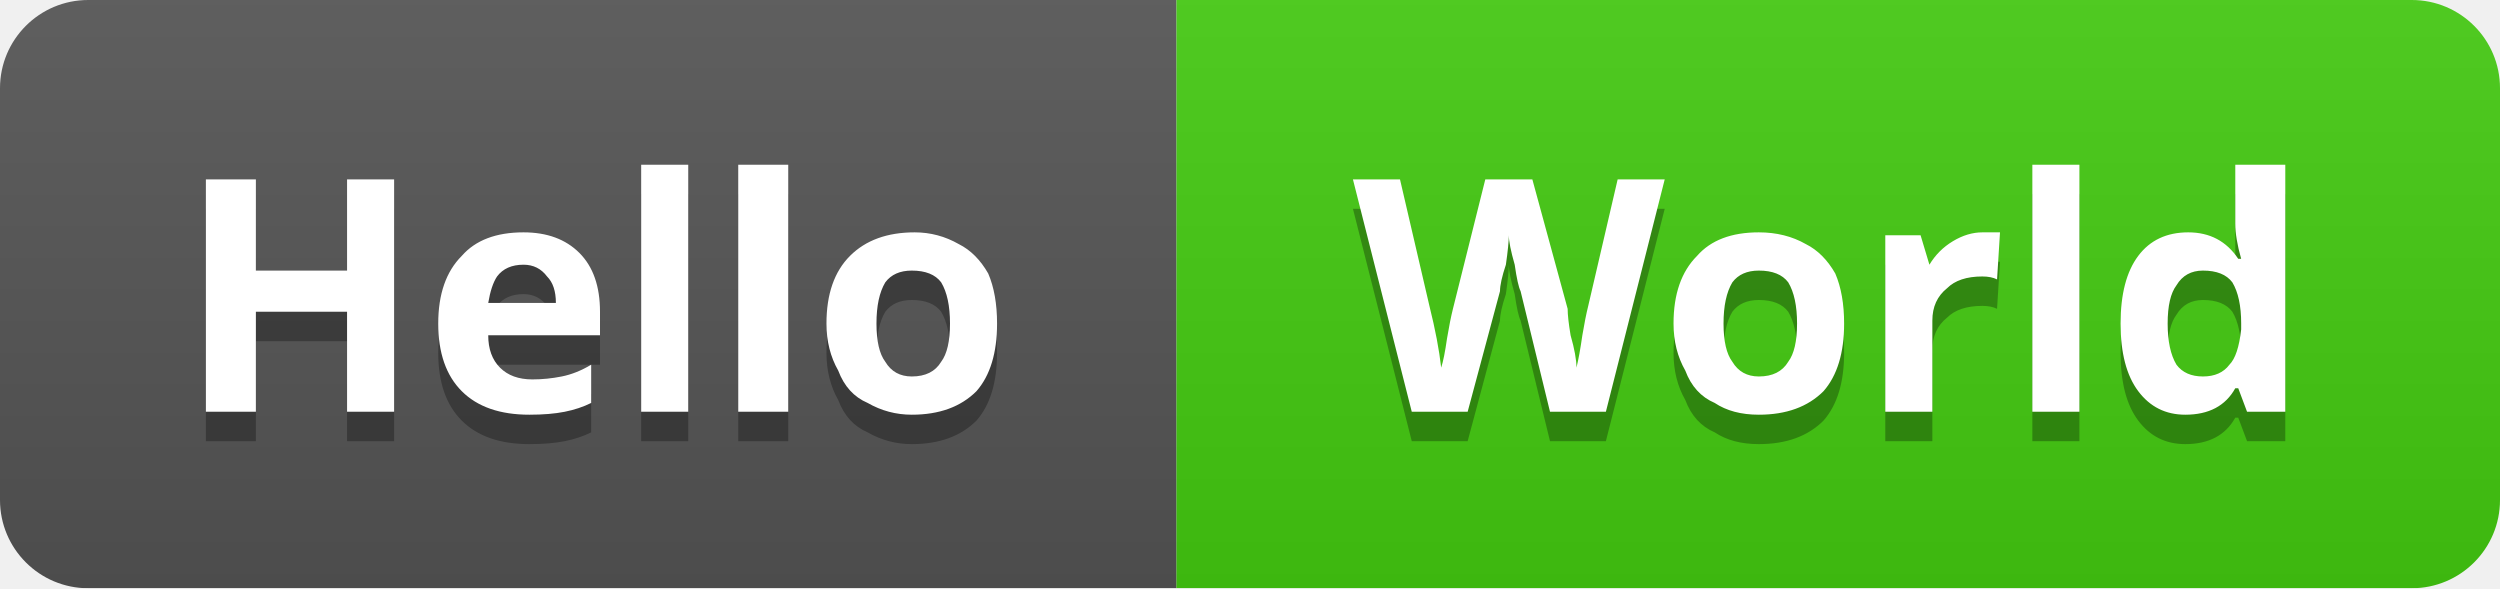
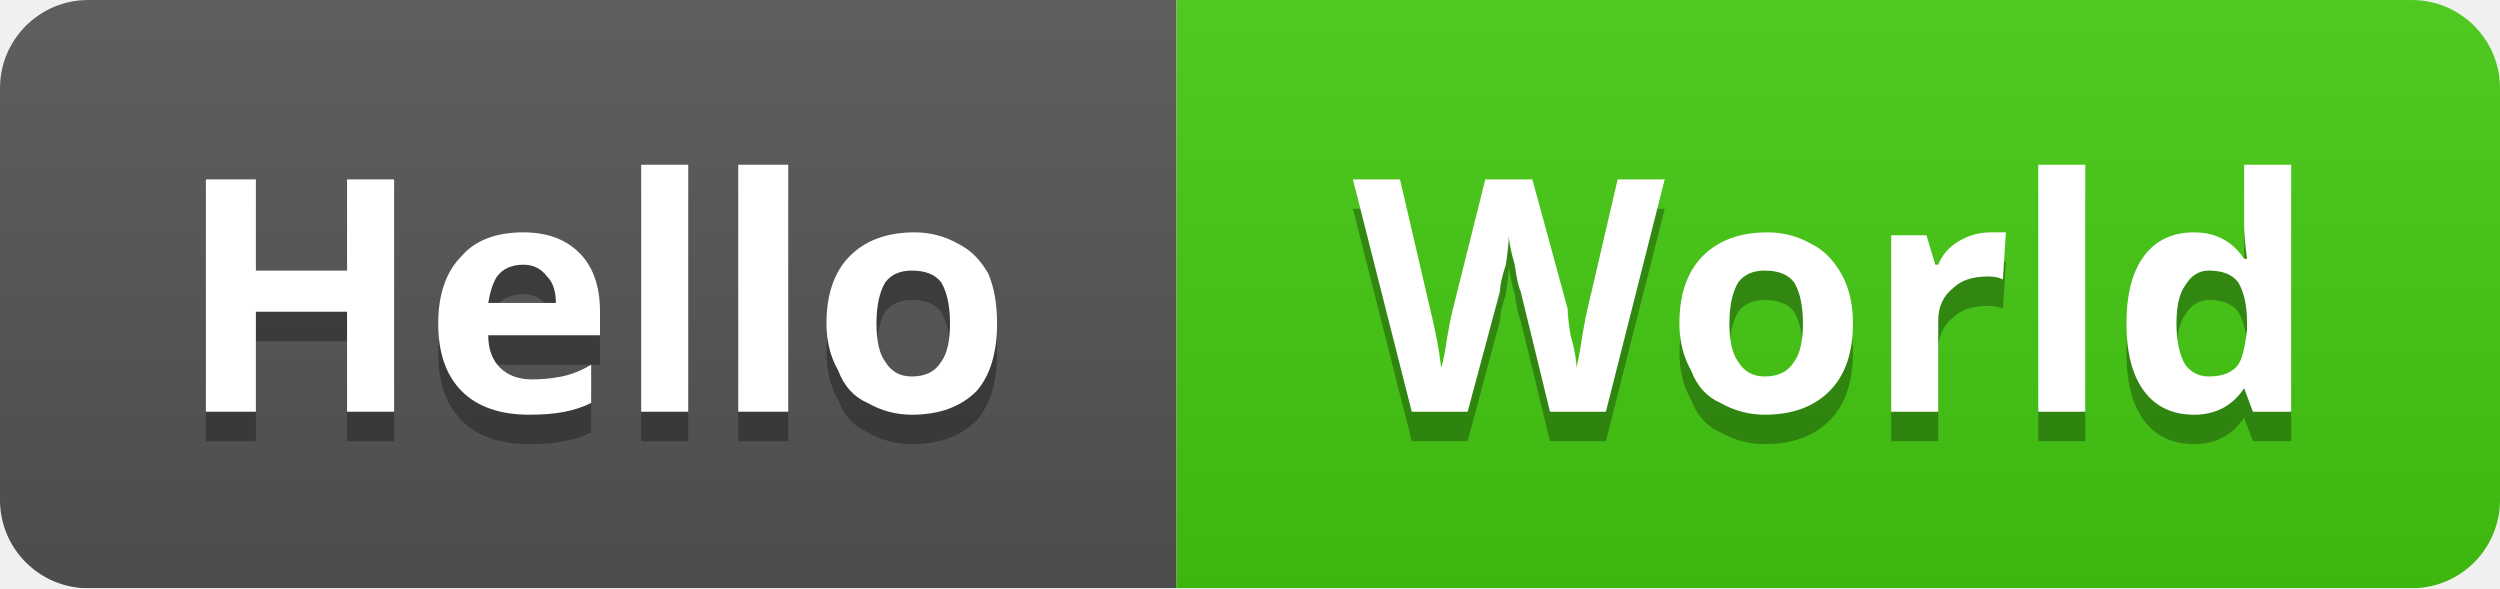
<svg xmlns="http://www.w3.org/2000/svg" xmlns:xlink="http://www.w3.org/1999/xlink" width="85" height="20">
  <defs>
    <linearGradient id="glow" x2="0" y2="100%">
      <stop offset="0" stop-color="#bbb" stop-opacity=".1" />
      <stop offset="1" stop-opacity=".1" />
    </linearGradient>
    <mask id="mask">
      <rect width="85" height="20" rx="3" fill="#fff" />
    </mask>
    <g id="text">
-       <path d="M13.4 6.1L13.4 14L11.8 14L11.8 10.6L8.7 10.6L8.7 14L7 14L7 6.1L8.7 6.1L8.7 9.2L11.8 9.2L11.8 6.1L13.4 6.1ZM17.8 9.0L17.8 9.0L17.8 9.0Q17.2 9 16.9 9.4L16.9 9.4L16.9 9.4Q16.7 9.7 16.6 10.3L16.6 10.3L18.9 10.3L18.9 10.3Q18.9 9.7 18.6 9.4L18.6 9.4L18.6 9.4Q18.3 9 17.8 9.0ZM18 14.1L18 14.1L18 14.1Q16.5 14.1 15.7 13.3L15.7 13.3L15.7 13.3Q14.9 12.5 14.9 11.0L14.9 11.0L14.9 11.0Q14.9 9.5 15.7 8.7L15.7 8.7L15.7 8.7Q16.4 7.9 17.8 7.9L17.8 7.9L17.8 7.9Q19 7.9 19.7 8.6L19.7 8.6L19.7 8.6Q20.4 9.3 20.4 10.6L20.4 10.6L20.4 11.4L16.6 11.4L16.6 11.4Q16.6 12.1 17 12.5L17 12.5L17 12.5Q17.4 12.9 18.1 12.9L18.1 12.9L18.1 12.9Q18.6 12.9 19.1 12.8L19.1 12.8L19.1 12.8Q19.6 12.7 20.1 12.4L20.1 12.4L20.1 13.7L20.1 13.7Q19.7 13.9 19.2 14.0L19.2 14.0L19.2 14.0Q18.7 14.1 18 14.1ZM23.4 5.6L23.4 14L21.8 14L21.8 5.6L23.4 5.6ZM26.8 5.6L26.8 14L25.1 14L25.1 5.6L26.8 5.6ZM29.8 11.0L29.8 11.0L29.8 11.0Q29.8 11.9 30.1 12.3L30.1 12.3L30.1 12.3Q30.4 12.8 31 12.8L31 12.8L31 12.8Q31.7 12.8 32 12.3L32 12.3L32 12.3Q32.3 11.9 32.3 11.0L32.3 11.0L32.3 11.0Q32.3 10.1 32 9.6L32 9.6L32 9.6Q31.7 9.2 31 9.2L31 9.2L31 9.2Q30.4 9.2 30.1 9.6L30.1 9.6L30.1 9.6Q29.8 10.1 29.8 11.0ZM33.9 11.0L33.9 11.0L33.9 11.0Q33.9 12.5 33.2 13.3L33.2 13.3L33.2 13.3Q32.4 14.1 31 14.1L31 14.1L31 14.1Q30.2 14.1 29.5 13.7L29.5 13.7L29.5 13.7Q28.8 13.4 28.5 12.6L28.5 12.6L28.5 12.6Q28.1 11.9 28.1 11.0L28.1 11.0L28.1 11.0Q28.1 9.5 28.9 8.7L28.9 8.7L28.9 8.7Q29.7 7.9 31.1 7.9L31.1 7.9L31.1 7.9Q31.9 7.9 32.6 8.3L32.6 8.3L32.6 8.3Q33.2 8.6 33.6 9.3L33.6 9.3L33.6 9.3Q33.9 10 33.9 11.0Z" />
-       <path d="M56.6 6.1L54.6 14L52.7 14L51.7 9.9L51.7 9.9Q51.6 9.7 51.5 9.0L51.5 9.0L51.5 9.0Q51.3 8.3 51.3 8.0L51.3 8.0L51.3 8.0Q51.3 8.3 51.2 9.0L51.2 9.0L51.2 9.0Q51 9.6 51 9.9L51 9.9L49.9 14L48 14L46 6.1L47.6 6.1L48.6 10.4L48.6 10.4Q48.9 11.6 49 12.5L49 12.5L49 12.5Q49.1 12.2 49.2 11.5L49.2 11.5L49.2 11.5Q49.3 10.9 49.4 10.5L49.4 10.5L50.5 6.1L52.1 6.1L53.3 10.5L53.3 10.5Q53.3 10.8 53.4 11.4L53.4 11.4L53.4 11.4Q53.6 12.1 53.6 12.5L53.6 12.5L53.6 12.5Q53.7 12.1 53.8 11.4L53.8 11.4L53.8 11.4Q53.9 10.8 54 10.4L54 10.4L55 6.1L56.6 6.1ZM58.6 11.0L58.6 11.0L58.6 11.0Q58.6 11.9 58.9 12.3L58.9 12.3L58.9 12.3Q59.2 12.8 59.8 12.8L59.8 12.8L59.8 12.8Q60.5 12.8 60.8 12.3L60.8 12.3L60.8 12.3Q61.1 11.9 61.1 11.0L61.1 11.0L61.1 11.0Q61.1 10.1 60.8 9.6L60.8 9.6L60.8 9.6Q60.5 9.2 59.8 9.2L59.8 9.2L59.8 9.2Q59.2 9.2 58.9 9.6L58.9 9.6L58.9 9.6Q58.6 10.1 58.6 11.0ZM62.7 11.0L62.7 11.0L62.7 11.0Q62.7 12.5 62 13.3L62 13.3L62 13.3Q61.2 14.1 59.8 14.1L59.8 14.1L59.8 14.1Q58.9 14.1 58.3 13.7L58.3 13.7L58.3 13.7Q57.6 13.4 57.3 12.6L57.3 12.6L57.3 12.6Q56.9 11.9 56.9 11.0L56.9 11.0L56.9 11.0Q56.9 9.5 57.7 8.7L57.7 8.7L57.7 8.7Q58.4 7.9 59.8 7.9L59.8 7.9L59.8 7.9Q60.7 7.9 61.4 8.3L61.4 8.3L61.4 8.3Q62 8.6 62.4 9.3L62.4 9.3L62.4 9.3Q62.7 10 62.7 11.0ZM67.4 7.9L67.4 7.9L67.4 7.9Q67.8 7.9 68 7.9L68 7.9L67.9 9.5L67.9 9.5Q67.7 9.4 67.4 9.4L67.4 9.4L67.4 9.4Q66.6 9.4 66.2 9.8L66.2 9.8L66.2 9.8Q65.7 10.2 65.7 10.9L65.7 10.9L65.7 14L64.1 14L64.1 8.0L65.3 8.0L65.6 9.0L65.6 9.0L65.6 9.0Q65.9 8.5 66.4 8.2L66.4 8.2L66.4 8.2Q66.9 7.9 67.4 7.9ZM70.7 5.6L70.7 14L69.1 14L69.1 5.6L70.7 5.6ZM74.3 14.1L74.3 14.1L74.3 14.1Q73.3 14.1 72.7 13.3L72.7 13.3L72.7 13.3Q72.1 12.5 72.1 11.0L72.1 11.0L72.1 11.0Q72.1 9.5 72.7 8.7L72.7 8.7L72.7 8.7Q73.3 7.9 74.4 7.9L74.4 7.9L74.4 7.9Q75.5 7.9 76.1 8.8L76.1 8.8L76.2 8.8L76.2 8.8Q76 8.1 76 7.6L76 7.6L76 5.6L77.7 5.6L77.7 14L76.4 14L76.1 13.2L76 13.2L76 13.2Q75.5 14.1 74.3 14.1ZM74.9 12.8L74.9 12.8L74.9 12.8Q75.5 12.8 75.8 12.4L75.8 12.4L75.8 12.4Q76.1 12.1 76.2 11.2L76.2 11.2L76.2 11.0L76.2 11.0Q76.2 10.1 75.9 9.6L75.9 9.6L75.9 9.6Q75.6 9.2 74.9 9.2L74.9 9.2L74.9 9.2Q74.3 9.2 74 9.7L74 9.7L74 9.7Q73.7 10.1 73.7 11.0L73.7 11.0L73.7 11.0Q73.7 11.9 74 12.4L74 12.4L74 12.4Q74.3 12.8 74.9 12.8Z" />
+       <path d="M13.4 6.1L13.4 14L11.8 14L11.8 10.6L8.7 10.6L8.7 14L7 14L7 6.1L8.7 6.1L8.7 9.2L11.8 9.2L11.8 6.1L13.4 6.1ZM17.8 9.0L17.8 9.0Q17.2 9 16.9 9.4Q16.7 9.7 16.6 10.3L16.6 10.3L18.9 10.3Q18.9 9.7 18.6 9.4Q18.3 9 17.8 9.0ZM18 14.1L18 14.1Q16.5 14.1 15.7 13.3Q14.9 12.5 14.9 11.0L14.9 11.0Q14.9 9.5 15.7 8.7Q16.4 7.9 17.8 7.9L17.8 7.9Q19 7.9 19.7 8.6Q20.4 9.3 20.4 10.6L20.4 10.6L20.4 11.4L16.6 11.4Q16.6 12.1 17 12.5Q17.4 12.9 18.1 12.9L18.1 12.9Q18.6 12.9 19.1 12.8Q19.6 12.7 20.1 12.4L20.1 12.4L20.1 13.7Q19.7 13.9 19.2 14.0Q18.7 14.1 18 14.1ZM23.4 5.6L23.4 14L21.8 14L21.8 5.6L23.4 5.6ZM26.8 5.6L26.8 14L25.1 14L25.1 5.6L26.8 5.6ZM29.8 11.0L29.8 11.0Q29.8 11.9 30.1 12.3Q30.4 12.8 31 12.8L31 12.8Q31.7 12.8 32 12.3Q32.3 11.9 32.3 11.0L32.3 11.0Q32.3 10.1 32 9.6Q31.7 9.2 31 9.2L31 9.2Q30.4 9.2 30.1 9.6Q29.8 10.1 29.8 11.0ZM33.9 11.0L33.9 11.0Q33.9 12.5 33.2 13.3Q32.4 14.1 31 14.1L31 14.1Q30.2 14.1 29.5 13.7Q28.8 13.4 28.5 12.6Q28.1 11.9 28.1 11.0L28.1 11.0Q28.1 9.5 28.9 8.7Q29.7 7.9 31.1 7.9L31.1 7.9Q31.9 7.9 32.6 8.3Q33.2 8.6 33.6 9.3Q33.9 10 33.9 11.0Z" />
+       <path d="M56.6 6.1L54.6 14L52.7 14L51.7 9.9Q51.6 9.7 51.5 9.0Q51.3 8.3 51.3 8.0L51.3 8.0Q51.3 8.3 51.2 9.0Q51 9.6 51 9.9L51 9.9L49.9 14L48 14L46 6.1L47.6 6.1L48.6 10.4Q48.9 11.6 49 12.5L49 12.5Q49.1 12.2 49.2 11.5Q49.3 10.9 49.4 10.5L49.4 10.5L50.5 6.1L52.1 6.1L53.3 10.5Q53.3 10.8 53.4 11.4Q53.6 12.1 53.6 12.5L53.6 12.5Q53.7 12.1 53.8 11.4Q53.9 10.8 54 10.4L54 10.4L55 6.1L56.6 6.1ZM58.8 11.0L58.8 11.0Q58.8 11.9 59.1 12.3Q59.4 12.8 60 12.8L60 12.8Q60.7 12.8 61 12.3Q61.3 11.9 61.3 11.0L61.3 11.0Q61.3 10.1 61 9.6Q60.7 9.2 60 9.2L60 9.2Q59.4 9.2 59.1 9.6Q58.8 10.1 58.8 11.0ZM63 11.0L63 11.0Q63 12.5 62.2 13.3Q61.4 14.1 60 14.1L60 14.1Q59.2 14.1 58.5 13.7Q57.8 13.4 57.5 12.6Q57.1 11.9 57.1 11.0L57.1 11.0Q57.1 9.5 57.9 8.7Q58.7 7.9 60.1 7.9L60.1 7.9Q60.9 7.9 61.6 8.3Q62.2 8.6 62.6 9.3Q63 10 63 11.0ZM67.7 7.9L67.7 7.9Q68 7.9 68.2 7.9L68.2 7.9L68.1 9.5Q67.9 9.4 67.6 9.4L67.6 9.4Q66.8 9.4 66.4 9.8Q65.9 10.2 65.9 10.9L65.9 10.9L65.9 14L64.3 14L64.3 8.0L65.5 8.0L65.8 9.0L65.9 9.0Q66.1 8.5 66.6 8.2Q67.1 7.9 67.7 7.9ZM70.9 5.6L70.9 14L69.3 14L69.3 5.6L70.9 5.6ZM74.6 14.1L74.6 14.1Q73.5 14.1 72.9 13.3Q72.3 12.5 72.3 11.0L72.3 11.0Q72.3 9.5 72.9 8.7Q73.5 7.9 74.6 7.9L74.6 7.9Q75.7 7.9 76.3 8.8L76.3 8.8L76.4 8.8Q76.3 8.1 76.3 7.6L76.3 7.6L76.3 5.6L77.9 5.6L77.9 14L76.6 14L76.3 13.2L76.3 13.2Q75.7 14.1 74.6 14.1ZM75.1 12.8L75.1 12.8Q75.8 12.8 76.1 12.4Q76.3 12.1 76.4 11.2L76.4 11.2L76.4 11.0Q76.4 10.1 76.1 9.6Q75.8 9.2 75.1 9.2L75.1 9.2Q74.6 9.2 74.3 9.7Q74 10.1 74 11.0L74 11.0Q74 11.9 74.3 12.4Q74.6 12.8 75.1 12.8Z" />
    </g>
  </defs>
  <g mask="url(#mask)">
    <rect fill="#555" x="0" y="0" width="40" height="20" />
    <rect fill="#4c1" x="40" y="0" width="85" height="20" />
    <rect fill="url(#glow)" x="0" y="0" width="85" height="20" />
  </g>
  <g fill="#fff">
    <use x="0" y="1" fill="#010101" fill-opacity=".3" xlink:href="#text" />
    <use x="0" y="0" xlink:href="#text" />
  </g>
</svg>
